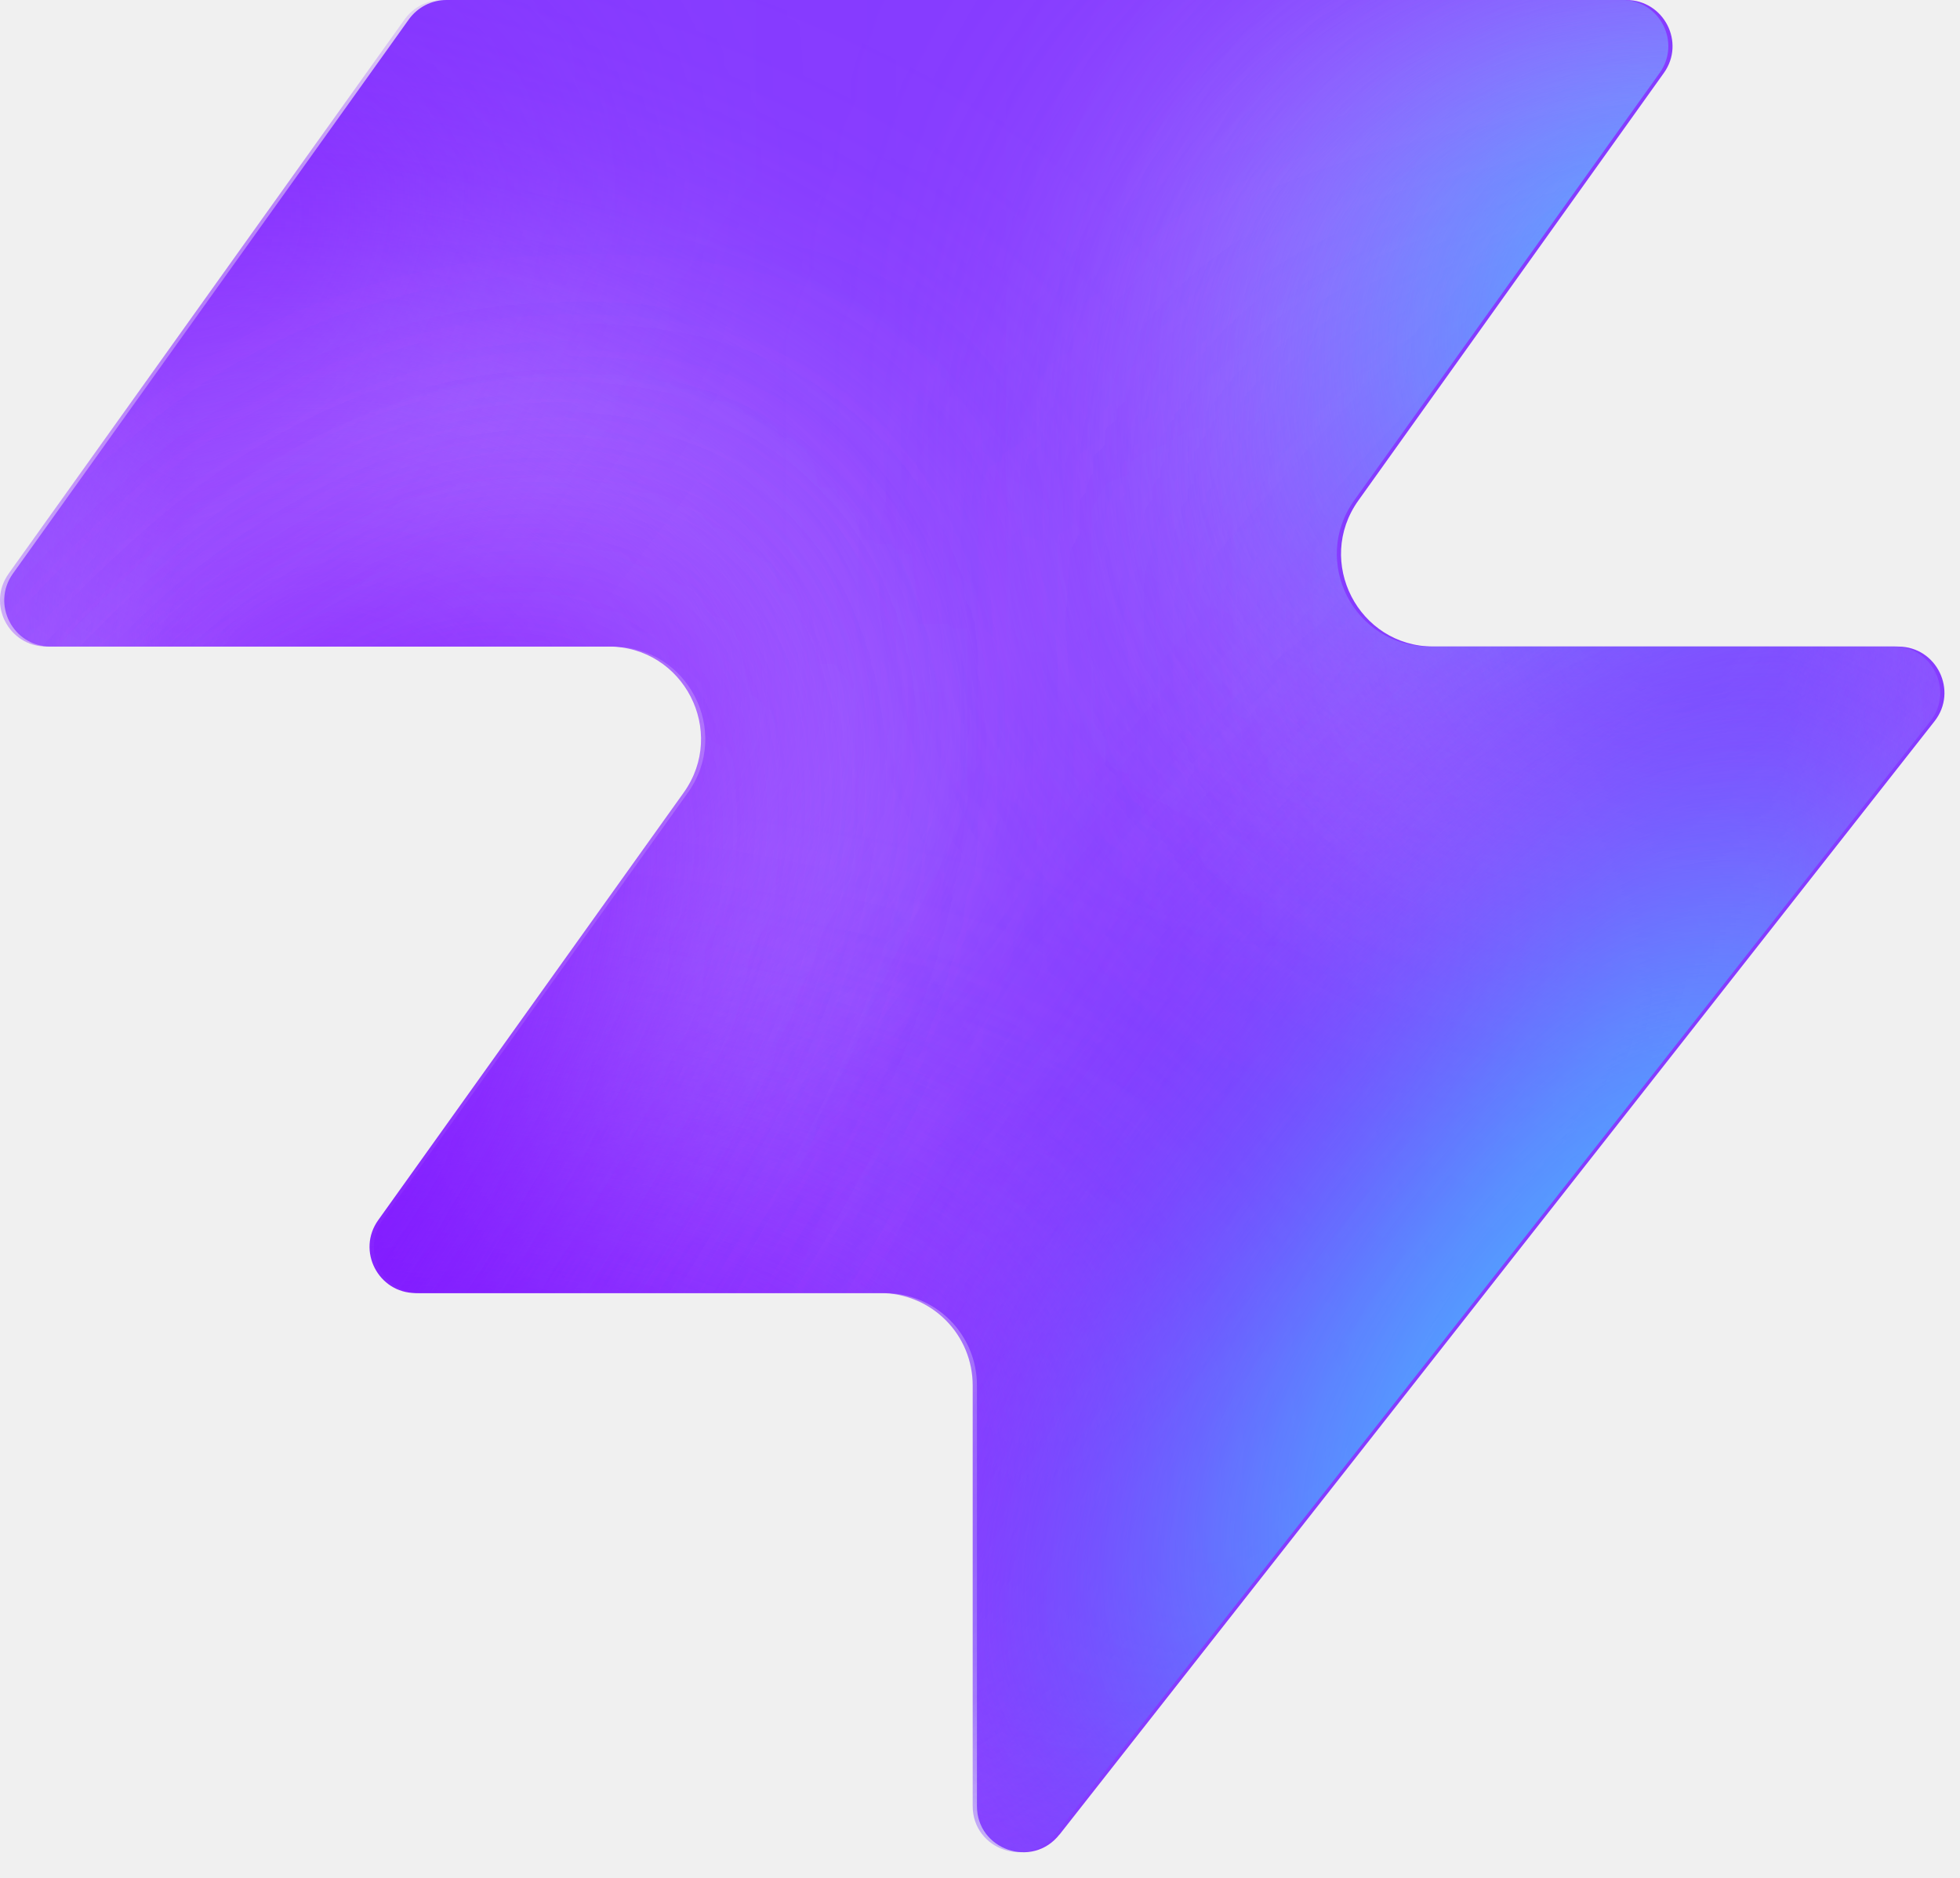
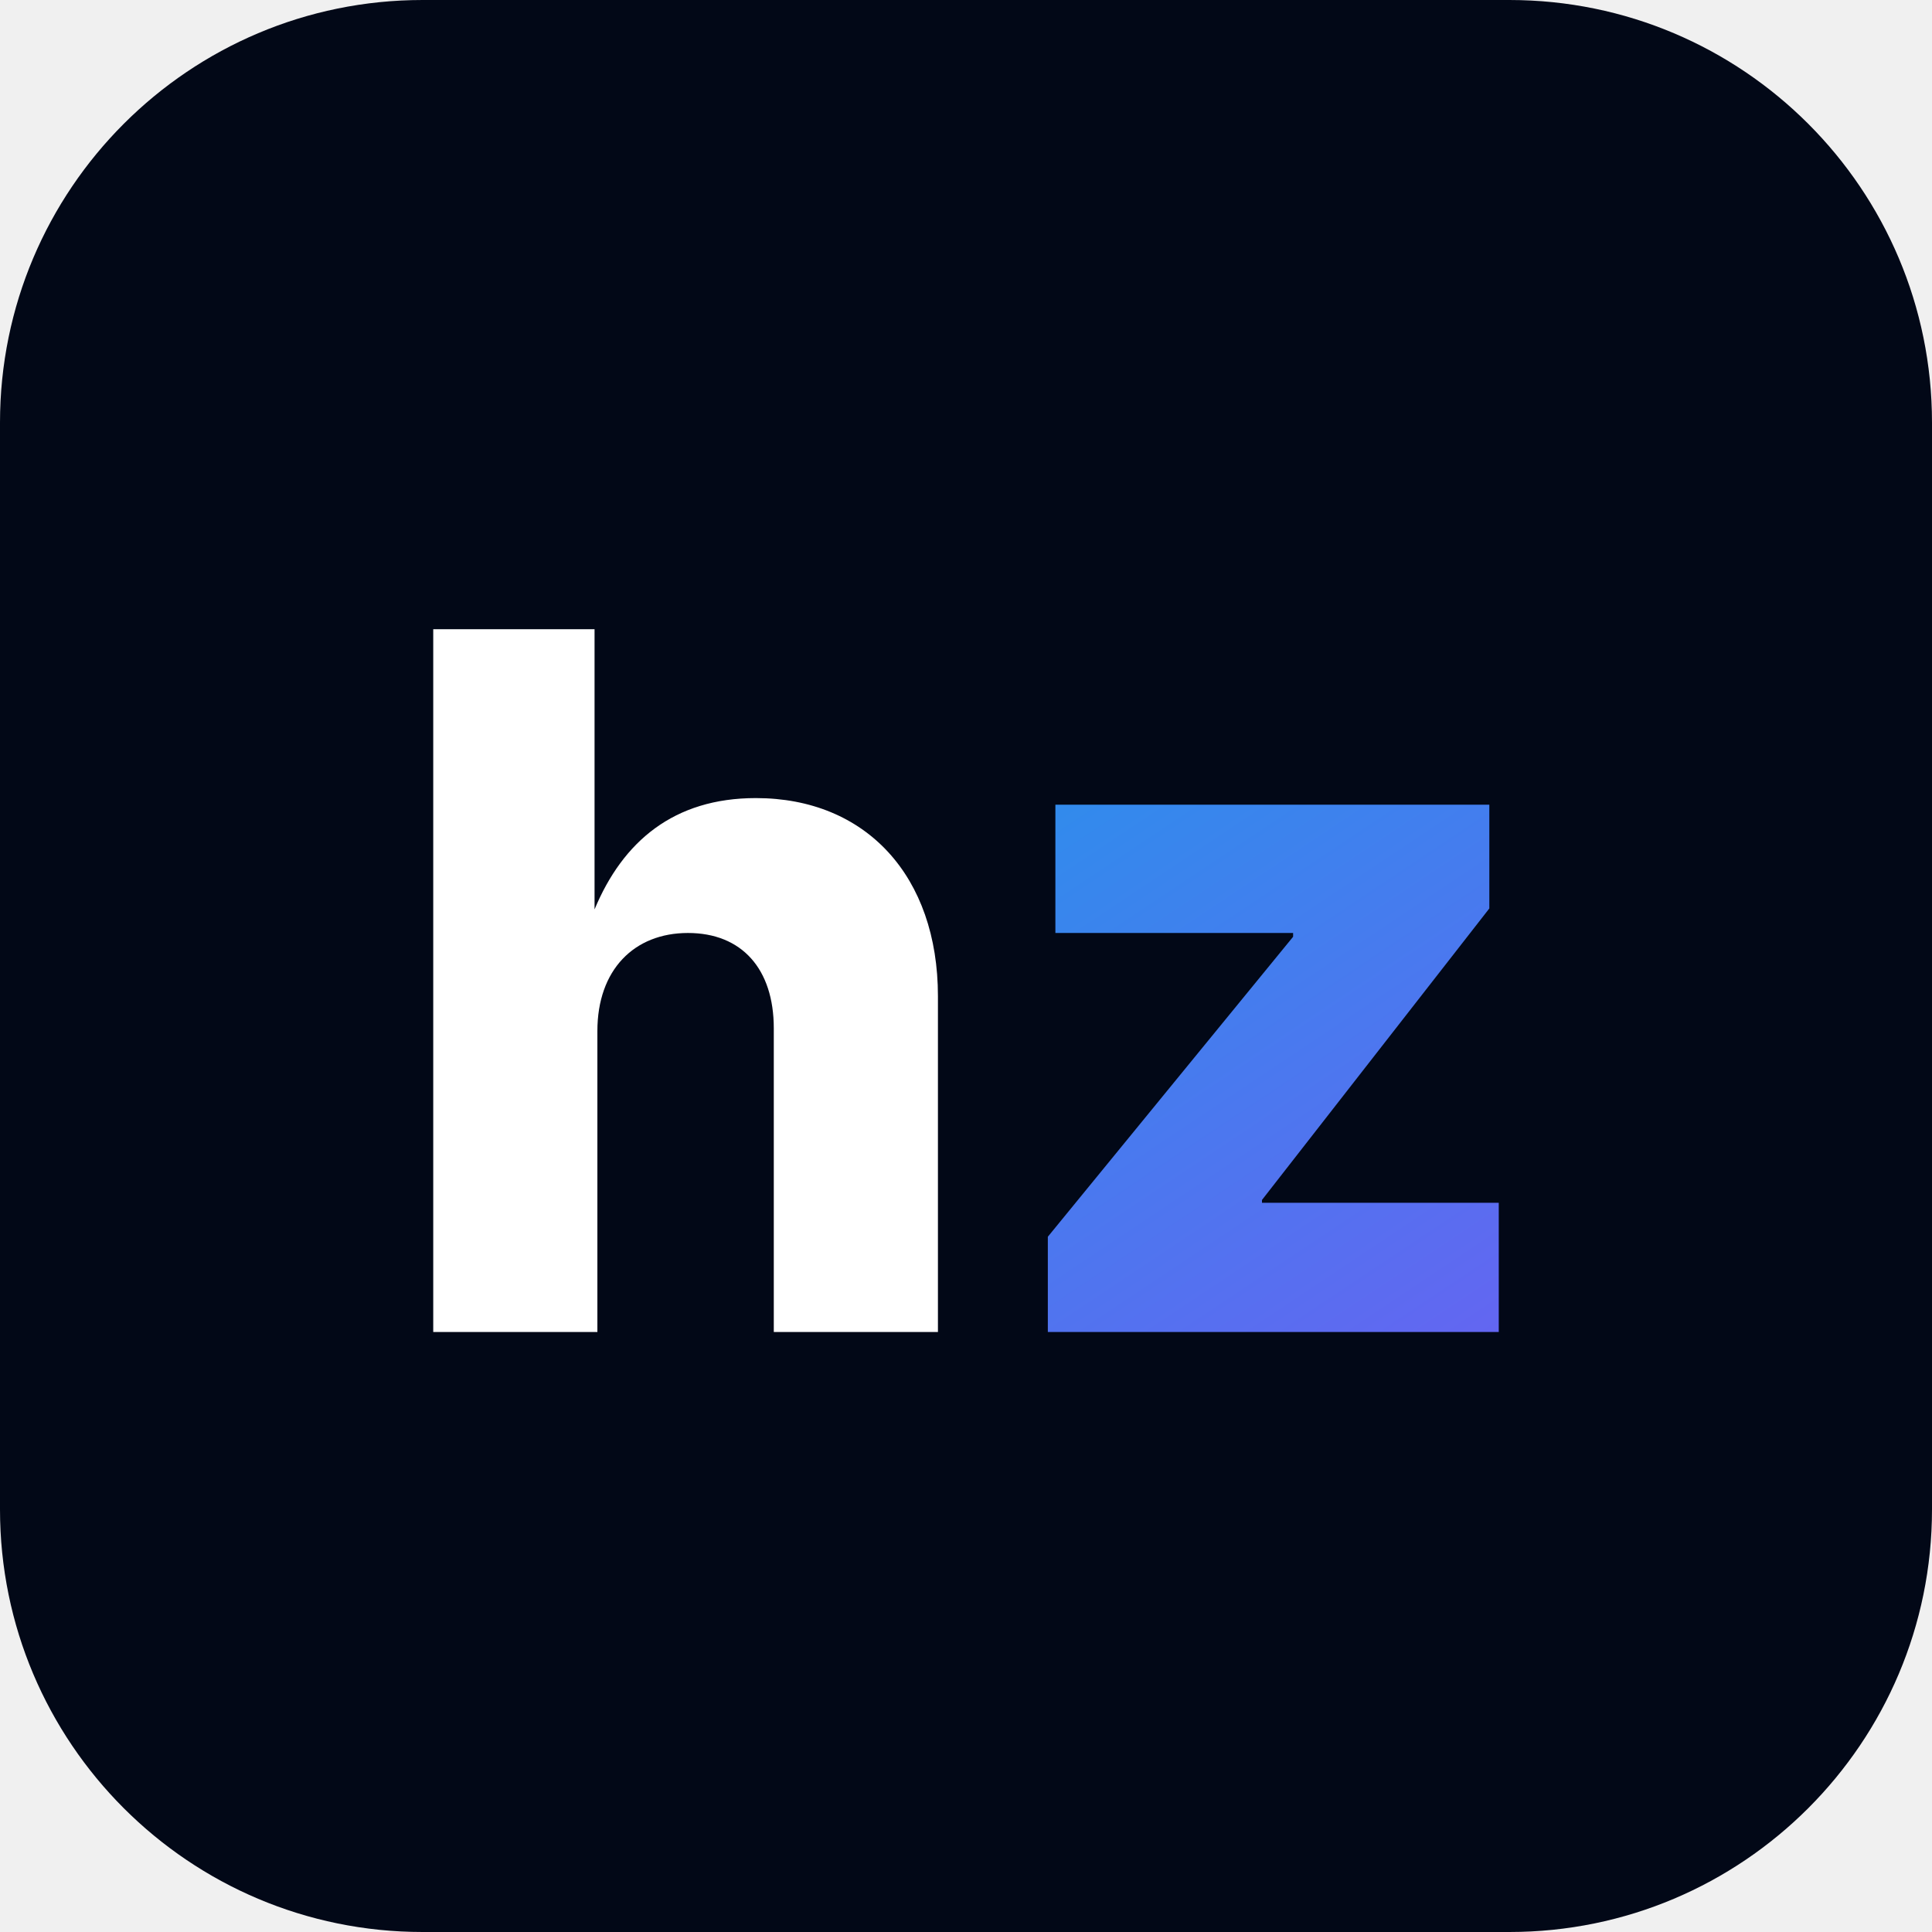
- <svg xmlns="http://www.w3.org/2000/svg" width="48" height="46" fill="none" viewBox="0 0 48 46">
-   <path fill="#863bff" d="M25.946 44.938c-.664.845-2.021.375-2.021-.698V33.937a2.26 2.26 0 0 0-2.262-2.262H10.287c-.92 0-1.456-1.04-.92-1.788l7.48-10.471c1.07-1.497 0-3.578-1.842-3.578H1.237c-.92 0-1.456-1.04-.92-1.788L10.013.474c.214-.297.556-.474.92-.474h28.894c.92 0 1.456 1.04.92 1.788l-7.48 10.471c-1.07 1.498 0 3.579 1.842 3.579h11.377c.943 0 1.473 1.088.89 1.83L25.947 44.94z" style="fill:#863bff;fill:color(display-p3 .525 .23 1);fill-opacity:1" />
-   <mask id="a" width="48" height="46" x="0" y="0" maskUnits="userSpaceOnUse" style="mask-type:alpha">
-     <path fill="#000" d="M25.842 44.938c-.664.844-2.021.375-2.021-.698V33.937a2.26 2.26 0 0 0-2.262-2.262H10.183c-.92 0-1.456-1.04-.92-1.788l7.48-10.471c1.07-1.498 0-3.579-1.842-3.579H1.133c-.92 0-1.456-1.04-.92-1.787L9.91.473c.214-.297.556-.474.92-.474h28.894c.92 0 1.456 1.04.92 1.788l-7.48 10.471c-1.07 1.498 0 3.578 1.842 3.578h11.377c.943 0 1.473 1.088.89 1.832L25.843 44.94z" style="fill:#000;fill-opacity:1" />
-   </mask>
-   <g mask="url(#a)">
-     <g filter="url(#b)">
-       <ellipse cx="5.508" cy="14.704" fill="#ede6ff" rx="5.508" ry="14.704" style="fill:#ede6ff;fill:color(display-p3 .927 .903 1);fill-opacity:1" transform="matrix(.00324 1 1 -.00324 -4.47 31.516)" />
-     </g>
-     <g filter="url(#c)">
-       <ellipse cx="10.399" cy="29.851" fill="#ede6ff" rx="10.399" ry="29.851" style="fill:#ede6ff;fill:color(display-p3 .927 .903 1);fill-opacity:1" transform="matrix(.00324 1 1 -.00324 -39.328 7.883)" />
-     </g>
-     <g filter="url(#d)">
-       <ellipse cx="5.508" cy="30.487" fill="#7e14ff" rx="5.508" ry="30.487" style="fill:#7e14ff;fill:color(display-p3 .492 .077 1);fill-opacity:1" transform="rotate(89.814 -25.913 -14.639)scale(1 -1)" />
-     </g>
-     <g filter="url(#e)">
-       <ellipse cx="5.508" cy="30.599" fill="#7e14ff" rx="5.508" ry="30.599" style="fill:#7e14ff;fill:color(display-p3 .492 .077 1);fill-opacity:1" transform="rotate(89.814 -32.644 -3.334)scale(1 -1)" />
-     </g>
-     <g filter="url(#f)">
-       <ellipse cx="5.508" cy="30.599" fill="#7e14ff" rx="5.508" ry="30.599" style="fill:#7e14ff;fill:color(display-p3 .492 .077 1);fill-opacity:1" transform="matrix(.00324 1 1 -.00324 -34.34 30.47)" />
-     </g>
-     <g filter="url(#g)">
-       <ellipse cx="14.072" cy="22.078" fill="#ede6ff" rx="14.072" ry="22.078" style="fill:#ede6ff;fill:color(display-p3 .927 .903 1);fill-opacity:1" transform="rotate(93.35 24.506 48.493)scale(-1 1)" />
-     </g>
-     <g filter="url(#h)">
-       <ellipse cx="3.47" cy="21.501" fill="#7e14ff" rx="3.47" ry="21.501" style="fill:#7e14ff;fill:color(display-p3 .492 .077 1);fill-opacity:1" transform="rotate(89.009 28.708 47.59)scale(-1 1)" />
-     </g>
-     <g filter="url(#i)">
-       <ellipse cx="3.47" cy="21.501" fill="#7e14ff" rx="3.47" ry="21.501" style="fill:#7e14ff;fill:color(display-p3 .492 .077 1);fill-opacity:1" transform="rotate(89.009 28.708 47.59)scale(-1 1)" />
-     </g>
-     <g filter="url(#j)">
-       <ellipse cx=".387" cy="8.972" fill="#7e14ff" rx="4.407" ry="29.108" style="fill:#7e14ff;fill:color(display-p3 .492 .077 1);fill-opacity:1" transform="rotate(39.51 .387 8.972)" />
-     </g>
-     <g filter="url(#k)">
-       <ellipse cx="47.523" cy="-6.092" fill="#7e14ff" rx="4.407" ry="29.108" style="fill:#7e14ff;fill:color(display-p3 .492 .077 1);fill-opacity:1" transform="rotate(37.892 47.523 -6.092)" />
-     </g>
-     <g filter="url(#l)">
-       <ellipse cx="41.412" cy="6.333" fill="#47bfff" rx="5.971" ry="9.665" style="fill:#47bfff;fill:color(display-p3 .28 .748 1);fill-opacity:1" transform="rotate(37.892 41.412 6.333)" />
-     </g>
-     <g filter="url(#m)">
-       <ellipse cx="-1.879" cy="38.332" fill="#7e14ff" rx="4.407" ry="29.108" style="fill:#7e14ff;fill:color(display-p3 .492 .077 1);fill-opacity:1" transform="rotate(37.892 -1.88 38.332)" />
-     </g>
-     <g filter="url(#n)">
-       <ellipse cx="-1.879" cy="38.332" fill="#7e14ff" rx="4.407" ry="29.108" style="fill:#7e14ff;fill:color(display-p3 .492 .077 1);fill-opacity:1" transform="rotate(37.892 -1.88 38.332)" />
-     </g>
-     <g filter="url(#o)">
-       <ellipse cx="35.651" cy="29.907" fill="#7e14ff" rx="4.407" ry="29.108" style="fill:#7e14ff;fill:color(display-p3 .492 .077 1);fill-opacity:1" transform="rotate(37.892 35.651 29.907)" />
-     </g>
-     <g filter="url(#p)">
-       <ellipse cx="38.418" cy="32.4" fill="#47bfff" rx="5.971" ry="15.297" style="fill:#47bfff;fill:color(display-p3 .28 .748 1);fill-opacity:1" transform="rotate(37.892 38.418 32.4)" />
-     </g>
-   </g>
+ <svg xmlns="http://www.w3.org/2000/svg" viewBox="0 0 32 32" fill="none">
  <defs>
-     <filter id="b" width="60.045" height="41.654" x="-19.77" y="16.149" color-interpolation-filters="sRGB" filterUnits="userSpaceOnUse">
-       <feFlood flood-opacity="0" result="BackgroundImageFix" />
-       <feBlend in="SourceGraphic" in2="BackgroundImageFix" result="shape" />
-       <feGaussianBlur result="effect1_foregroundBlur_2002_17158" stdDeviation="7.659" />
-     </filter>
-     <filter id="c" width="90.34" height="51.437" x="-54.613" y="-7.533" color-interpolation-filters="sRGB" filterUnits="userSpaceOnUse">
-       <feFlood flood-opacity="0" result="BackgroundImageFix" />
-       <feBlend in="SourceGraphic" in2="BackgroundImageFix" result="shape" />
-       <feGaussianBlur result="effect1_foregroundBlur_2002_17158" stdDeviation="7.659" />
-     </filter>
-     <filter id="d" width="79.355" height="29.4" x="-49.64" y="2.03" color-interpolation-filters="sRGB" filterUnits="userSpaceOnUse">
-       <feFlood flood-opacity="0" result="BackgroundImageFix" />
-       <feBlend in="SourceGraphic" in2="BackgroundImageFix" result="shape" />
-       <feGaussianBlur result="effect1_foregroundBlur_2002_17158" stdDeviation="4.596" />
-     </filter>
-     <filter id="e" width="79.579" height="29.4" x="-45.045" y="20.029" color-interpolation-filters="sRGB" filterUnits="userSpaceOnUse">
-       <feFlood flood-opacity="0" result="BackgroundImageFix" />
-       <feBlend in="SourceGraphic" in2="BackgroundImageFix" result="shape" />
-       <feGaussianBlur result="effect1_foregroundBlur_2002_17158" stdDeviation="4.596" />
-     </filter>
-     <filter id="f" width="79.579" height="29.4" x="-43.513" y="21.178" color-interpolation-filters="sRGB" filterUnits="userSpaceOnUse">
-       <feFlood flood-opacity="0" result="BackgroundImageFix" />
-       <feBlend in="SourceGraphic" in2="BackgroundImageFix" result="shape" />
-       <feGaussianBlur result="effect1_foregroundBlur_2002_17158" stdDeviation="4.596" />
-     </filter>
-     <filter id="g" width="74.749" height="58.852" x="15.756" y="-17.901" color-interpolation-filters="sRGB" filterUnits="userSpaceOnUse">
-       <feFlood flood-opacity="0" result="BackgroundImageFix" />
-       <feBlend in="SourceGraphic" in2="BackgroundImageFix" result="shape" />
-       <feGaussianBlur result="effect1_foregroundBlur_2002_17158" stdDeviation="7.659" />
-     </filter>
-     <filter id="h" width="61.377" height="25.362" x="23.548" y="2.284" color-interpolation-filters="sRGB" filterUnits="userSpaceOnUse">
-       <feFlood flood-opacity="0" result="BackgroundImageFix" />
-       <feBlend in="SourceGraphic" in2="BackgroundImageFix" result="shape" />
-       <feGaussianBlur result="effect1_foregroundBlur_2002_17158" stdDeviation="4.596" />
-     </filter>
-     <filter id="i" width="61.377" height="25.362" x="23.548" y="2.284" color-interpolation-filters="sRGB" filterUnits="userSpaceOnUse">
-       <feFlood flood-opacity="0" result="BackgroundImageFix" />
-       <feBlend in="SourceGraphic" in2="BackgroundImageFix" result="shape" />
-       <feGaussianBlur result="effect1_foregroundBlur_2002_17158" stdDeviation="4.596" />
-     </filter>
-     <filter id="j" width="56.045" height="63.649" x="-27.636" y="-22.853" color-interpolation-filters="sRGB" filterUnits="userSpaceOnUse">
-       <feFlood flood-opacity="0" result="BackgroundImageFix" />
-       <feBlend in="SourceGraphic" in2="BackgroundImageFix" result="shape" />
-       <feGaussianBlur result="effect1_foregroundBlur_2002_17158" stdDeviation="4.596" />
-     </filter>
-     <filter id="k" width="54.814" height="64.646" x="20.116" y="-38.415" color-interpolation-filters="sRGB" filterUnits="userSpaceOnUse">
-       <feFlood flood-opacity="0" result="BackgroundImageFix" />
-       <feBlend in="SourceGraphic" in2="BackgroundImageFix" result="shape" />
-       <feGaussianBlur result="effect1_foregroundBlur_2002_17158" stdDeviation="4.596" />
-     </filter>
-     <filter id="l" width="33.541" height="35.313" x="24.641" y="-11.323" color-interpolation-filters="sRGB" filterUnits="userSpaceOnUse">
-       <feFlood flood-opacity="0" result="BackgroundImageFix" />
-       <feBlend in="SourceGraphic" in2="BackgroundImageFix" result="shape" />
-       <feGaussianBlur result="effect1_foregroundBlur_2002_17158" stdDeviation="4.596" />
-     </filter>
-     <filter id="m" width="54.814" height="64.646" x="-29.286" y="6.009" color-interpolation-filters="sRGB" filterUnits="userSpaceOnUse">
-       <feFlood flood-opacity="0" result="BackgroundImageFix" />
-       <feBlend in="SourceGraphic" in2="BackgroundImageFix" result="shape" />
-       <feGaussianBlur result="effect1_foregroundBlur_2002_17158" stdDeviation="4.596" />
-     </filter>
-     <filter id="n" width="54.814" height="64.646" x="-29.286" y="6.009" color-interpolation-filters="sRGB" filterUnits="userSpaceOnUse">
-       <feFlood flood-opacity="0" result="BackgroundImageFix" />
-       <feBlend in="SourceGraphic" in2="BackgroundImageFix" result="shape" />
-       <feGaussianBlur result="effect1_foregroundBlur_2002_17158" stdDeviation="4.596" />
-     </filter>
-     <filter id="o" width="54.814" height="64.646" x="8.244" y="-2.416" color-interpolation-filters="sRGB" filterUnits="userSpaceOnUse">
-       <feFlood flood-opacity="0" result="BackgroundImageFix" />
-       <feBlend in="SourceGraphic" in2="BackgroundImageFix" result="shape" />
-       <feGaussianBlur result="effect1_foregroundBlur_2002_17158" stdDeviation="4.596" />
-     </filter>
-     <filter id="p" width="39.409" height="43.623" x="18.713" y="10.588" color-interpolation-filters="sRGB" filterUnits="userSpaceOnUse">
-       <feFlood flood-opacity="0" result="BackgroundImageFix" />
-       <feBlend in="SourceGraphic" in2="BackgroundImageFix" result="shape" />
-       <feGaussianBlur result="effect1_foregroundBlur_2002_17158" stdDeviation="4.596" />
-     </filter>
+     <linearGradient id="g" x1="0%" y1="0%" x2="100%" y2="100%">
+       <stop offset="0%" style="stop-color:#0ea5e9" />
+       <stop offset="100%" style="stop-color:#6366f1" />
+     </linearGradient>
  </defs>
+   <rect width="32" height="32" rx="7" fill="#020817" />
+   <text x="16" y="16" font-family="Inter, Arial, sans-serif" font-weight="800" font-size="16" text-anchor="middle" dominant-baseline="middle" fill="white">h<tspan fill="url(#g)">z</tspan>
+   </text>
</svg>
